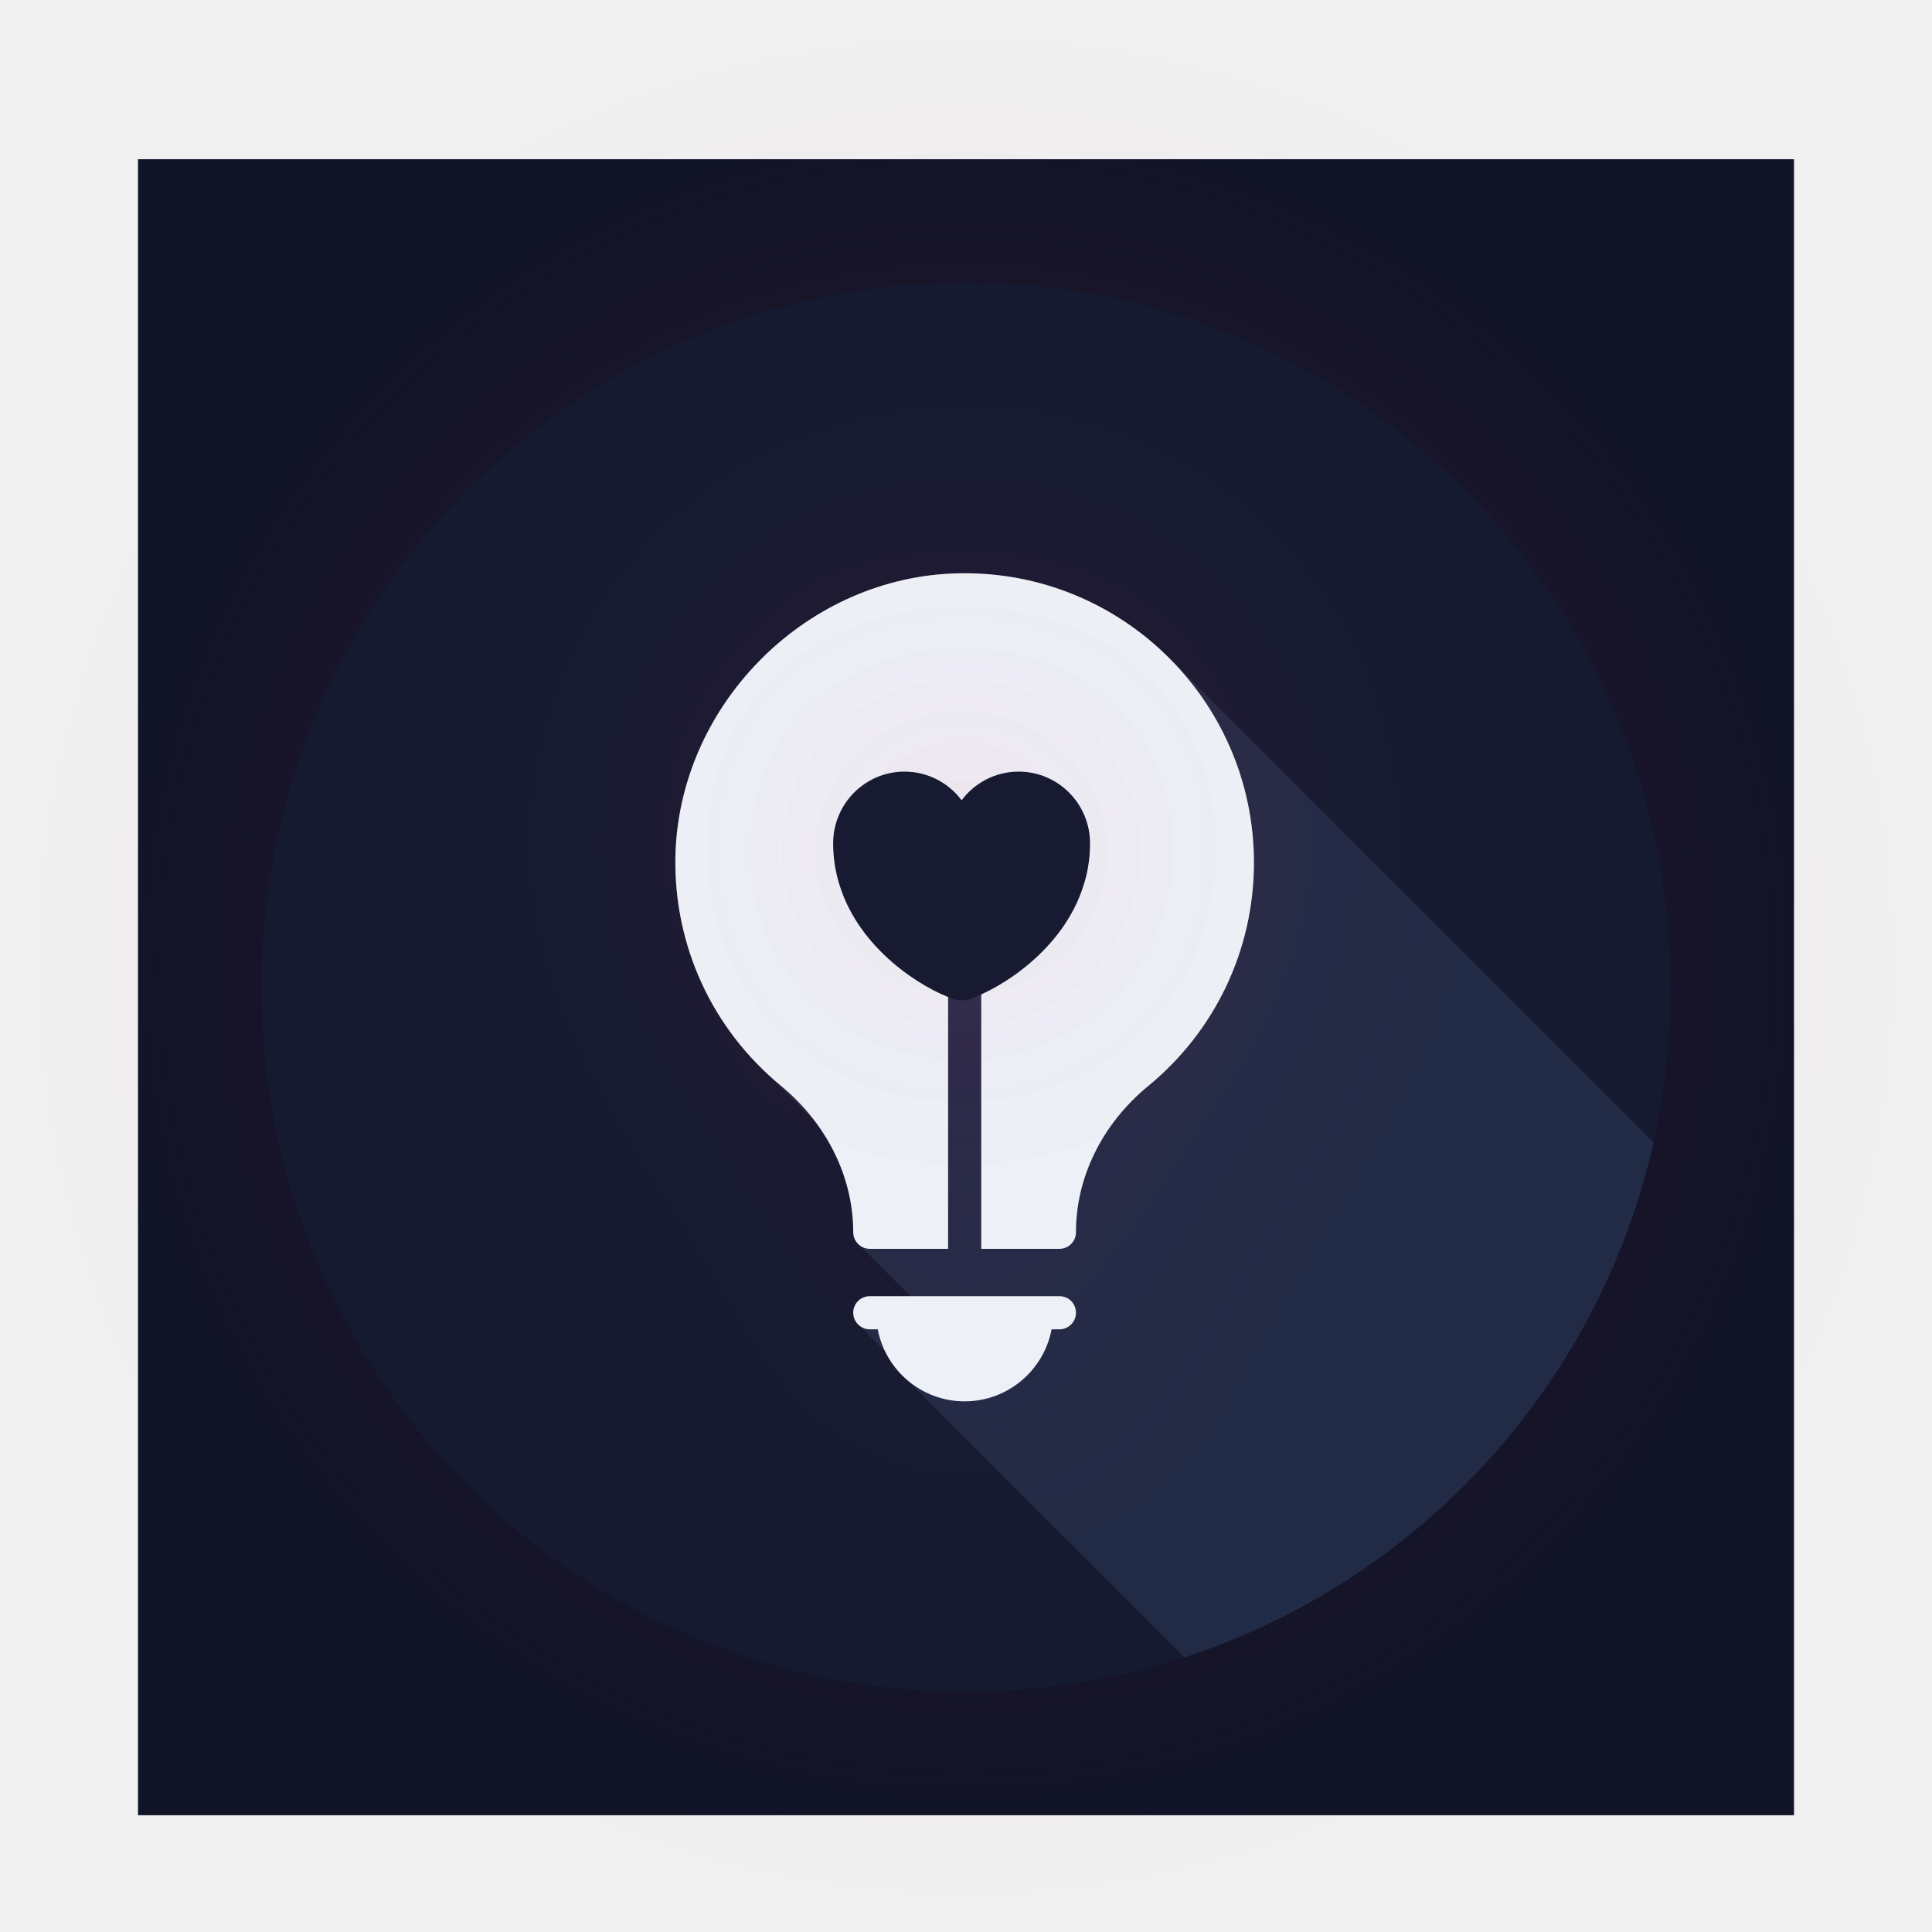
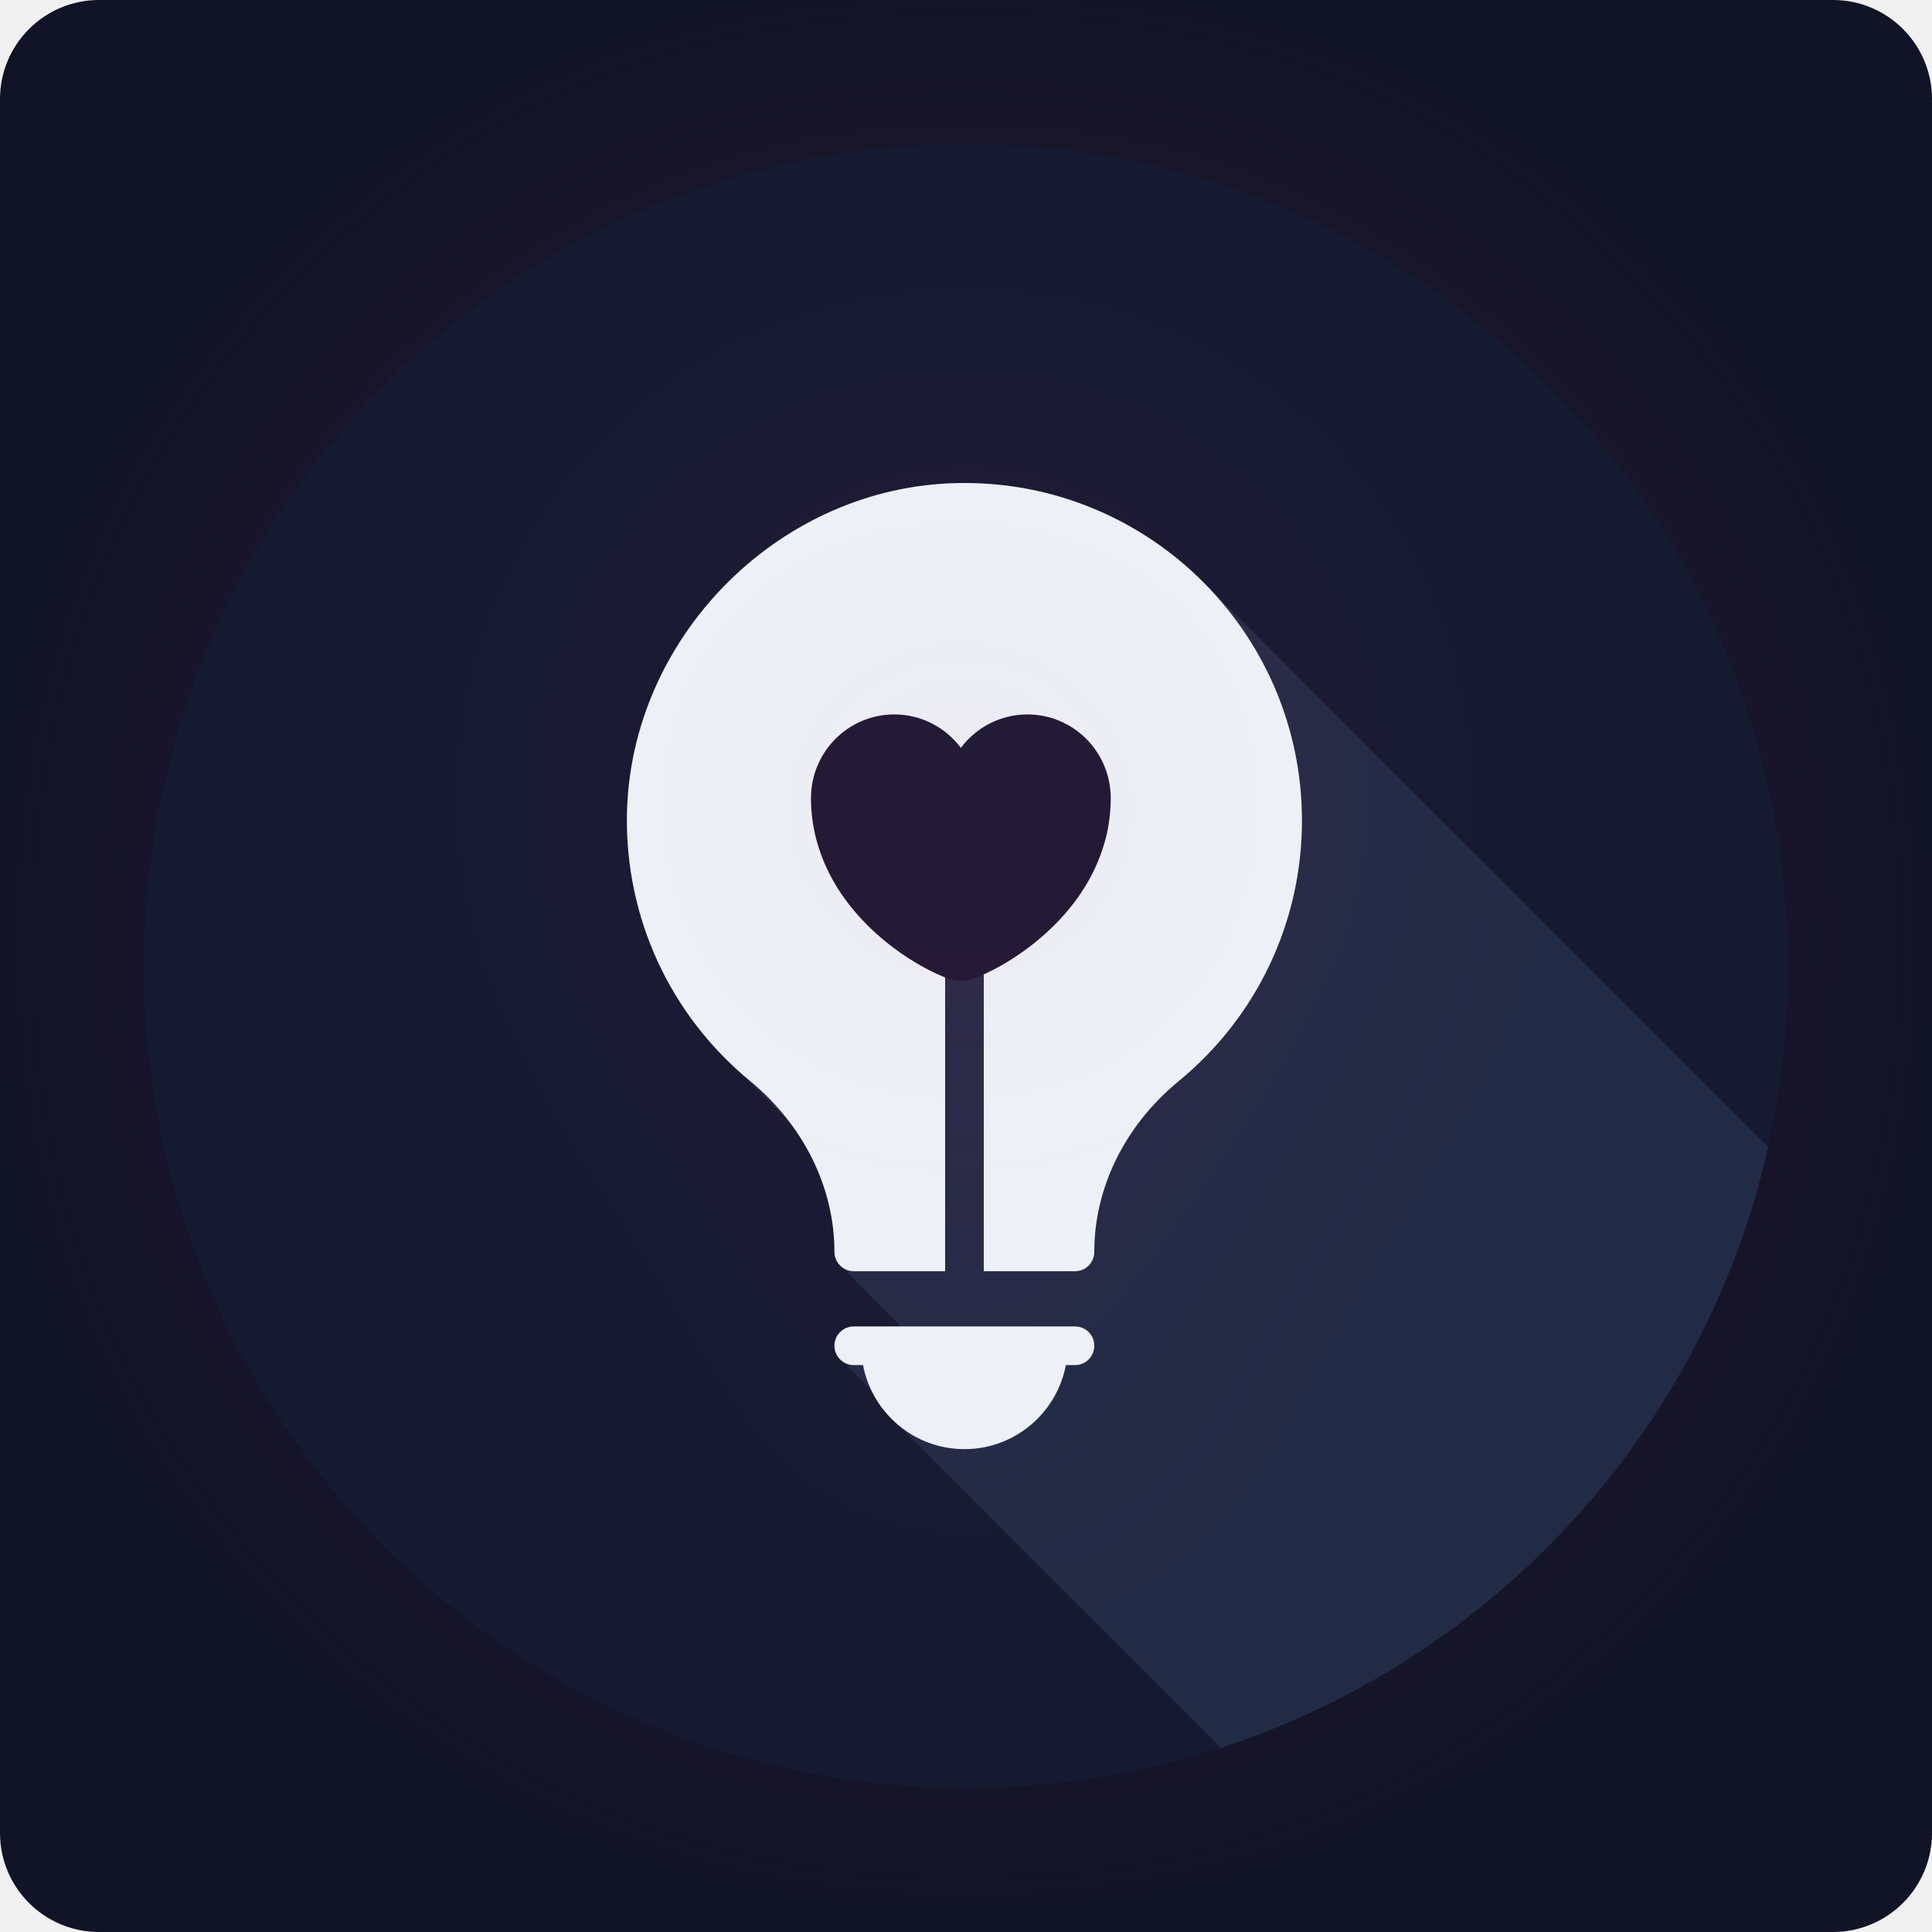
- <svg xmlns="http://www.w3.org/2000/svg" width="182" height="182" viewBox="0 0 182 182" fill="none">
-   <rect x="13" y="15" width="156" height="156" fill="#101426" />
-   <g filter="url(#filter0_d_675_2199)">
-     <path d="M91 159.383C127.662 159.383 157.383 129.662 157.383 93C157.383 56.338 127.662 26.617 91 26.617C54.338 26.617 24.617 56.338 24.617 93C24.617 129.662 54.338 159.383 91 159.383Z" fill="#151A30" />
-   </g>
-   <path fill-rule="evenodd" clip-rule="evenodd" d="M155.769 107.613L110.484 62.328L110.468 62.359C105.242 56.946 97.848 53.654 89.658 54.029C75.587 54.653 63.918 66.618 63.622 80.705C63.481 88.583 66.71 95.993 72.498 101.281L72.389 101.25L76.726 105.587C79.066 108.676 80.376 112.326 80.376 116.086C80.376 116.507 80.548 116.881 80.828 117.162L80.875 117.209L85.758 122.107H81.936C81.078 122.107 80.376 122.794 80.376 123.667C80.376 124.088 80.548 124.463 80.828 124.744V124.759H80.844L83.449 127.364C83.902 128.3 84.526 129.127 85.29 129.814H85.259L111.577 156.132C133.638 148.946 150.624 130.519 155.769 107.613Z" fill="#222B45" />
-   <g filter="url(#filter1_d_675_2199)">
-     <path d="M99.798 122.105H81.936C81.078 122.105 80.376 122.792 80.376 123.665C80.376 124.523 81.078 125.225 81.936 125.225H82.685C83.418 129.079 86.804 132.011 90.875 132.011C94.947 132.011 98.332 129.079 99.065 125.225H99.798C100.672 125.225 101.358 124.523 101.358 123.665C101.358 122.792 100.672 122.105 99.798 122.105ZM89.658 54.027C75.587 54.651 63.918 66.616 63.622 80.703C63.466 89.08 67.085 96.958 73.575 102.293C77.896 105.866 80.376 110.889 80.376 116.084C80.376 116.942 81.078 117.644 81.936 117.644H89.315V87.255H85.571C82.077 87.255 79.222 84.416 79.222 80.921V80.391C79.222 76.897 82.077 74.057 85.571 74.057H86.086C87.989 74.057 89.705 74.9 90.875 76.241C92.03 74.9 93.746 74.057 95.649 74.057H96.179C99.674 74.057 102.513 76.897 102.513 80.391V80.921C102.513 84.416 99.674 87.255 96.179 87.255H92.435V117.644H99.798C100.672 117.644 101.358 116.942 101.358 116.084C101.358 110.889 103.839 105.866 108.16 102.309C114.494 97.114 118.128 89.439 118.128 81.265C118.128 65.821 105.258 53.341 89.658 54.027Z" fill="#EDF1F7" />
-   </g>
-   <g filter="url(#filter2_dd_675_2199)">
-     <path d="M95.958 72.687C93.768 72.687 91.807 73.752 90.585 75.385C89.363 73.752 87.403 72.687 85.212 72.687C81.497 72.687 78.484 75.712 78.484 79.451C78.484 80.891 78.714 82.223 79.113 83.457C81.025 89.507 86.919 93.126 89.835 94.118C90.246 94.263 90.924 94.263 91.335 94.118C94.252 93.126 100.145 89.507 102.057 83.457C102.456 82.223 102.686 80.891 102.686 79.451C102.686 75.712 99.673 72.687 95.958 72.687Z" fill="#171A31" />
+ <svg xmlns="http://www.w3.org/2000/svg" width="156" height="156" viewBox="0 0 156 156" fill="none">
+   <g id="Frame" clip-path="url(#clip0_1025_1920)">
+     <path id="Vector" d="M148 0H8C3.582 0 0 3.582 0 8V148C0 152.418 3.582 156 8 156H148C152.418 156 156 152.418 156 148V8C156 3.582 152.418 0 148 0Z" fill="#101426" />
+     <g id="Group" filter="url(#filter0_d_1025_1920)">
+       <path id="Vector_2" d="M78 144.383C114.662 144.383 144.383 114.662 144.383 78C144.383 41.338 114.662 11.617 78 11.617C41.338 11.617 11.617 41.338 11.617 78C11.617 114.662 41.338 144.383 78 144.383Z" fill="#151A30" />
+     </g>
+     <path id="Vector_3" fill-rule="evenodd" clip-rule="evenodd" d="M142.769 92.613L97.484 47.328L97.468 47.359C92.242 41.946 84.848 38.654 76.658 39.029C62.587 39.653 50.918 51.618 50.622 65.705C50.481 73.583 53.71 80.993 59.498 86.281L59.389 86.25L63.726 90.587C66.066 93.676 67.376 97.326 67.376 101.086C67.376 101.507 67.548 101.881 67.828 102.162L67.875 102.209L72.758 107.107H68.936C68.078 107.107 67.376 107.794 67.376 108.667C67.376 109.088 67.548 109.463 67.828 109.744V109.759H67.844L70.449 112.364C70.902 113.3 71.526 114.127 72.29 114.814H72.259L98.577 141.132C120.638 133.946 137.624 115.519 142.769 92.613Z" fill="#222B45" />
+     <g id="Group_2" filter="url(#filter1_d_1025_1920)">
+       <path id="Vector_4" d="M86.798 107.105H68.936C68.078 107.105 67.376 107.792 67.376 108.665C67.376 109.523 68.078 110.225 68.936 110.225H69.685C70.418 114.079 73.804 117.011 77.875 117.011C81.947 117.011 85.332 114.079 86.065 110.225H86.798C87.672 110.225 88.358 109.523 88.358 108.665C88.358 107.792 87.672 107.105 86.798 107.105ZM76.658 39.027C62.587 39.651 50.918 51.616 50.622 65.703C50.466 74.08 54.085 81.958 60.575 87.293C64.896 90.866 67.376 95.889 67.376 101.084C67.376 101.942 68.078 102.644 68.936 102.644H76.315V72.255H72.571C69.077 72.255 66.222 69.416 66.222 65.921V65.391C66.222 61.897 69.077 59.057 72.571 59.057H73.086C74.989 59.057 76.705 59.9 77.875 61.241C79.03 59.9 80.746 59.057 82.649 59.057H83.179C86.674 59.057 89.513 61.897 89.513 65.391V65.921C89.513 69.416 86.674 72.255 83.179 72.255H79.435V102.644H86.798C87.672 102.644 88.358 101.942 88.358 101.084C88.358 95.889 90.839 90.866 95.16 87.309C101.494 82.114 105.128 74.439 105.128 66.265C105.128 50.821 92.258 38.341 76.658 39.027Z" fill="#EDF1F7" />
+     </g>
+     <g id="Group_3" filter="url(#filter2_di_1025_1920)">
+       <path id="Vector_5" d="M82.957 57.687C80.767 57.687 78.807 58.752 77.585 60.386C76.362 58.752 74.402 57.687 72.212 57.687C68.497 57.687 65.483 60.712 65.483 64.451C65.483 65.891 65.713 67.223 66.113 68.457C68.025 74.507 73.918 78.126 76.834 79.118C77.246 79.263 77.923 79.263 78.335 79.118C81.251 78.126 87.144 74.507 89.056 68.457C89.456 67.223 89.686 65.891 89.686 64.451C89.686 60.712 86.672 57.687 82.957 57.687Z" fill="#171A31" />
+     </g>
  </g>
  <defs>
-     <filter id="filter0_d_675_2199" x="0.617" y="0.617" width="180.766" height="180.766" filterUnits="userSpaceOnUse" color-interpolation-filters="sRGB">
+     <filter id="filter0_d_1025_1920" x="-12.383" y="-14.383" width="180.766" height="180.766" filterUnits="userSpaceOnUse" color-interpolation-filters="sRGB">
      <feFlood flood-opacity="0" result="BackgroundImageFix" />
      <feColorMatrix in="SourceAlpha" type="matrix" values="0 0 0 0 0 0 0 0 0 0 0 0 0 0 0 0 0 0 127 0" result="hardAlpha" />
      <feOffset dy="-2" />
      <feGaussianBlur stdDeviation="12" />
      <feComposite in2="hardAlpha" operator="out" />
      <feColorMatrix type="matrix" values="0 0 0 0 0.89 0 0 0 0 0.149 0 0 0 0 0.51 0 0 0 0.08 0" />
-       <feBlend mode="normal" in2="BackgroundImageFix" result="effect1_dropShadow_675_2199" />
-       <feBlend mode="normal" in="SourceGraphic" in2="effect1_dropShadow_675_2199" result="shape" />
+       <feBlend mode="normal" in2="BackgroundImageFix" result="effect1_dropShadow_1025_1920" />
+       <feBlend mode="normal" in="SourceGraphic" in2="effect1_dropShadow_1025_1920" result="shape" />
    </filter>
-     <filter id="filter1_d_675_2199" x="39.617" y="28" width="102.511" height="126.011" filterUnits="userSpaceOnUse" color-interpolation-filters="sRGB">
+     <filter id="filter1_d_1025_1920" x="26.617" y="13" width="102.511" height="126.011" filterUnits="userSpaceOnUse" color-interpolation-filters="sRGB">
      <feFlood flood-opacity="0" result="BackgroundImageFix" />
      <feColorMatrix in="SourceAlpha" type="matrix" values="0 0 0 0 0 0 0 0 0 0 0 0 0 0 0 0 0 0 127 0" result="hardAlpha" />
      <feOffset dy="-2" />
      <feGaussianBlur stdDeviation="12" />
      <feComposite in2="hardAlpha" operator="out" />
      <feColorMatrix type="matrix" values="0 0 0 0 0.89 0 0 0 0 0.149 0 0 0 0 0.51 0 0 0 0.08 0" />
-       <feBlend mode="normal" in2="BackgroundImageFix" result="effect1_dropShadow_675_2199" />
-       <feBlend mode="normal" in="SourceGraphic" in2="effect1_dropShadow_675_2199" result="shape" />
+       <feBlend mode="normal" in2="BackgroundImageFix" result="effect1_dropShadow_1025_1920" />
+       <feBlend mode="normal" in="SourceGraphic" in2="effect1_dropShadow_1025_1920" result="shape" />
    </filter>
-     <filter id="filter2_dd_675_2199" x="54.484" y="46.687" width="72.202" height="69.54" filterUnits="userSpaceOnUse" color-interpolation-filters="sRGB">
+     <filter id="filter2_di_1025_1920" x="41.483" y="31.687" width="72.202" height="69.54" filterUnits="userSpaceOnUse" color-interpolation-filters="sRGB">
      <feFlood flood-opacity="0" result="BackgroundImageFix" />
      <feColorMatrix in="SourceAlpha" type="matrix" values="0 0 0 0 0 0 0 0 0 0 0 0 0 0 0 0 0 0 127 0" result="hardAlpha" />
      <feOffset dy="-2" />
      <feGaussianBlur stdDeviation="12" />
      <feComposite in2="hardAlpha" operator="out" />
      <feColorMatrix type="matrix" values="0 0 0 0 0.89 0 0 0 0 0.149 0 0 0 0 0.51 0 0 0 0.08 0" />
-       <feBlend mode="normal" in2="BackgroundImageFix" result="effect1_dropShadow_675_2199" />
+       <feBlend mode="normal" in2="BackgroundImageFix" result="effect1_dropShadow_1025_1920" />
+       <feBlend mode="normal" in="SourceGraphic" in2="effect1_dropShadow_1025_1920" result="shape" />
      <feColorMatrix in="SourceAlpha" type="matrix" values="0 0 0 0 0 0 0 0 0 0 0 0 0 0 0 0 0 0 127 0" result="hardAlpha" />
      <feOffset dy="-2" />
      <feGaussianBlur stdDeviation="12" />
-       <feComposite in2="hardAlpha" operator="out" />
+       <feComposite in2="hardAlpha" operator="arithmetic" k2="-1" k3="1" />
      <feColorMatrix type="matrix" values="0 0 0 0 0.89 0 0 0 0 0.149 0 0 0 0 0.51 0 0 0 0.08 0" />
-       <feBlend mode="normal" in2="effect1_dropShadow_675_2199" result="effect2_dropShadow_675_2199" />
-       <feBlend mode="normal" in="SourceGraphic" in2="effect2_dropShadow_675_2199" result="shape" />
+       <feBlend mode="normal" in2="shape" result="effect2_innerShadow_1025_1920" />
    </filter>
+     <clipPath id="clip0_1025_1920">
+       <rect width="156" height="156" fill="white" />
+     </clipPath>
  </defs>
</svg>
